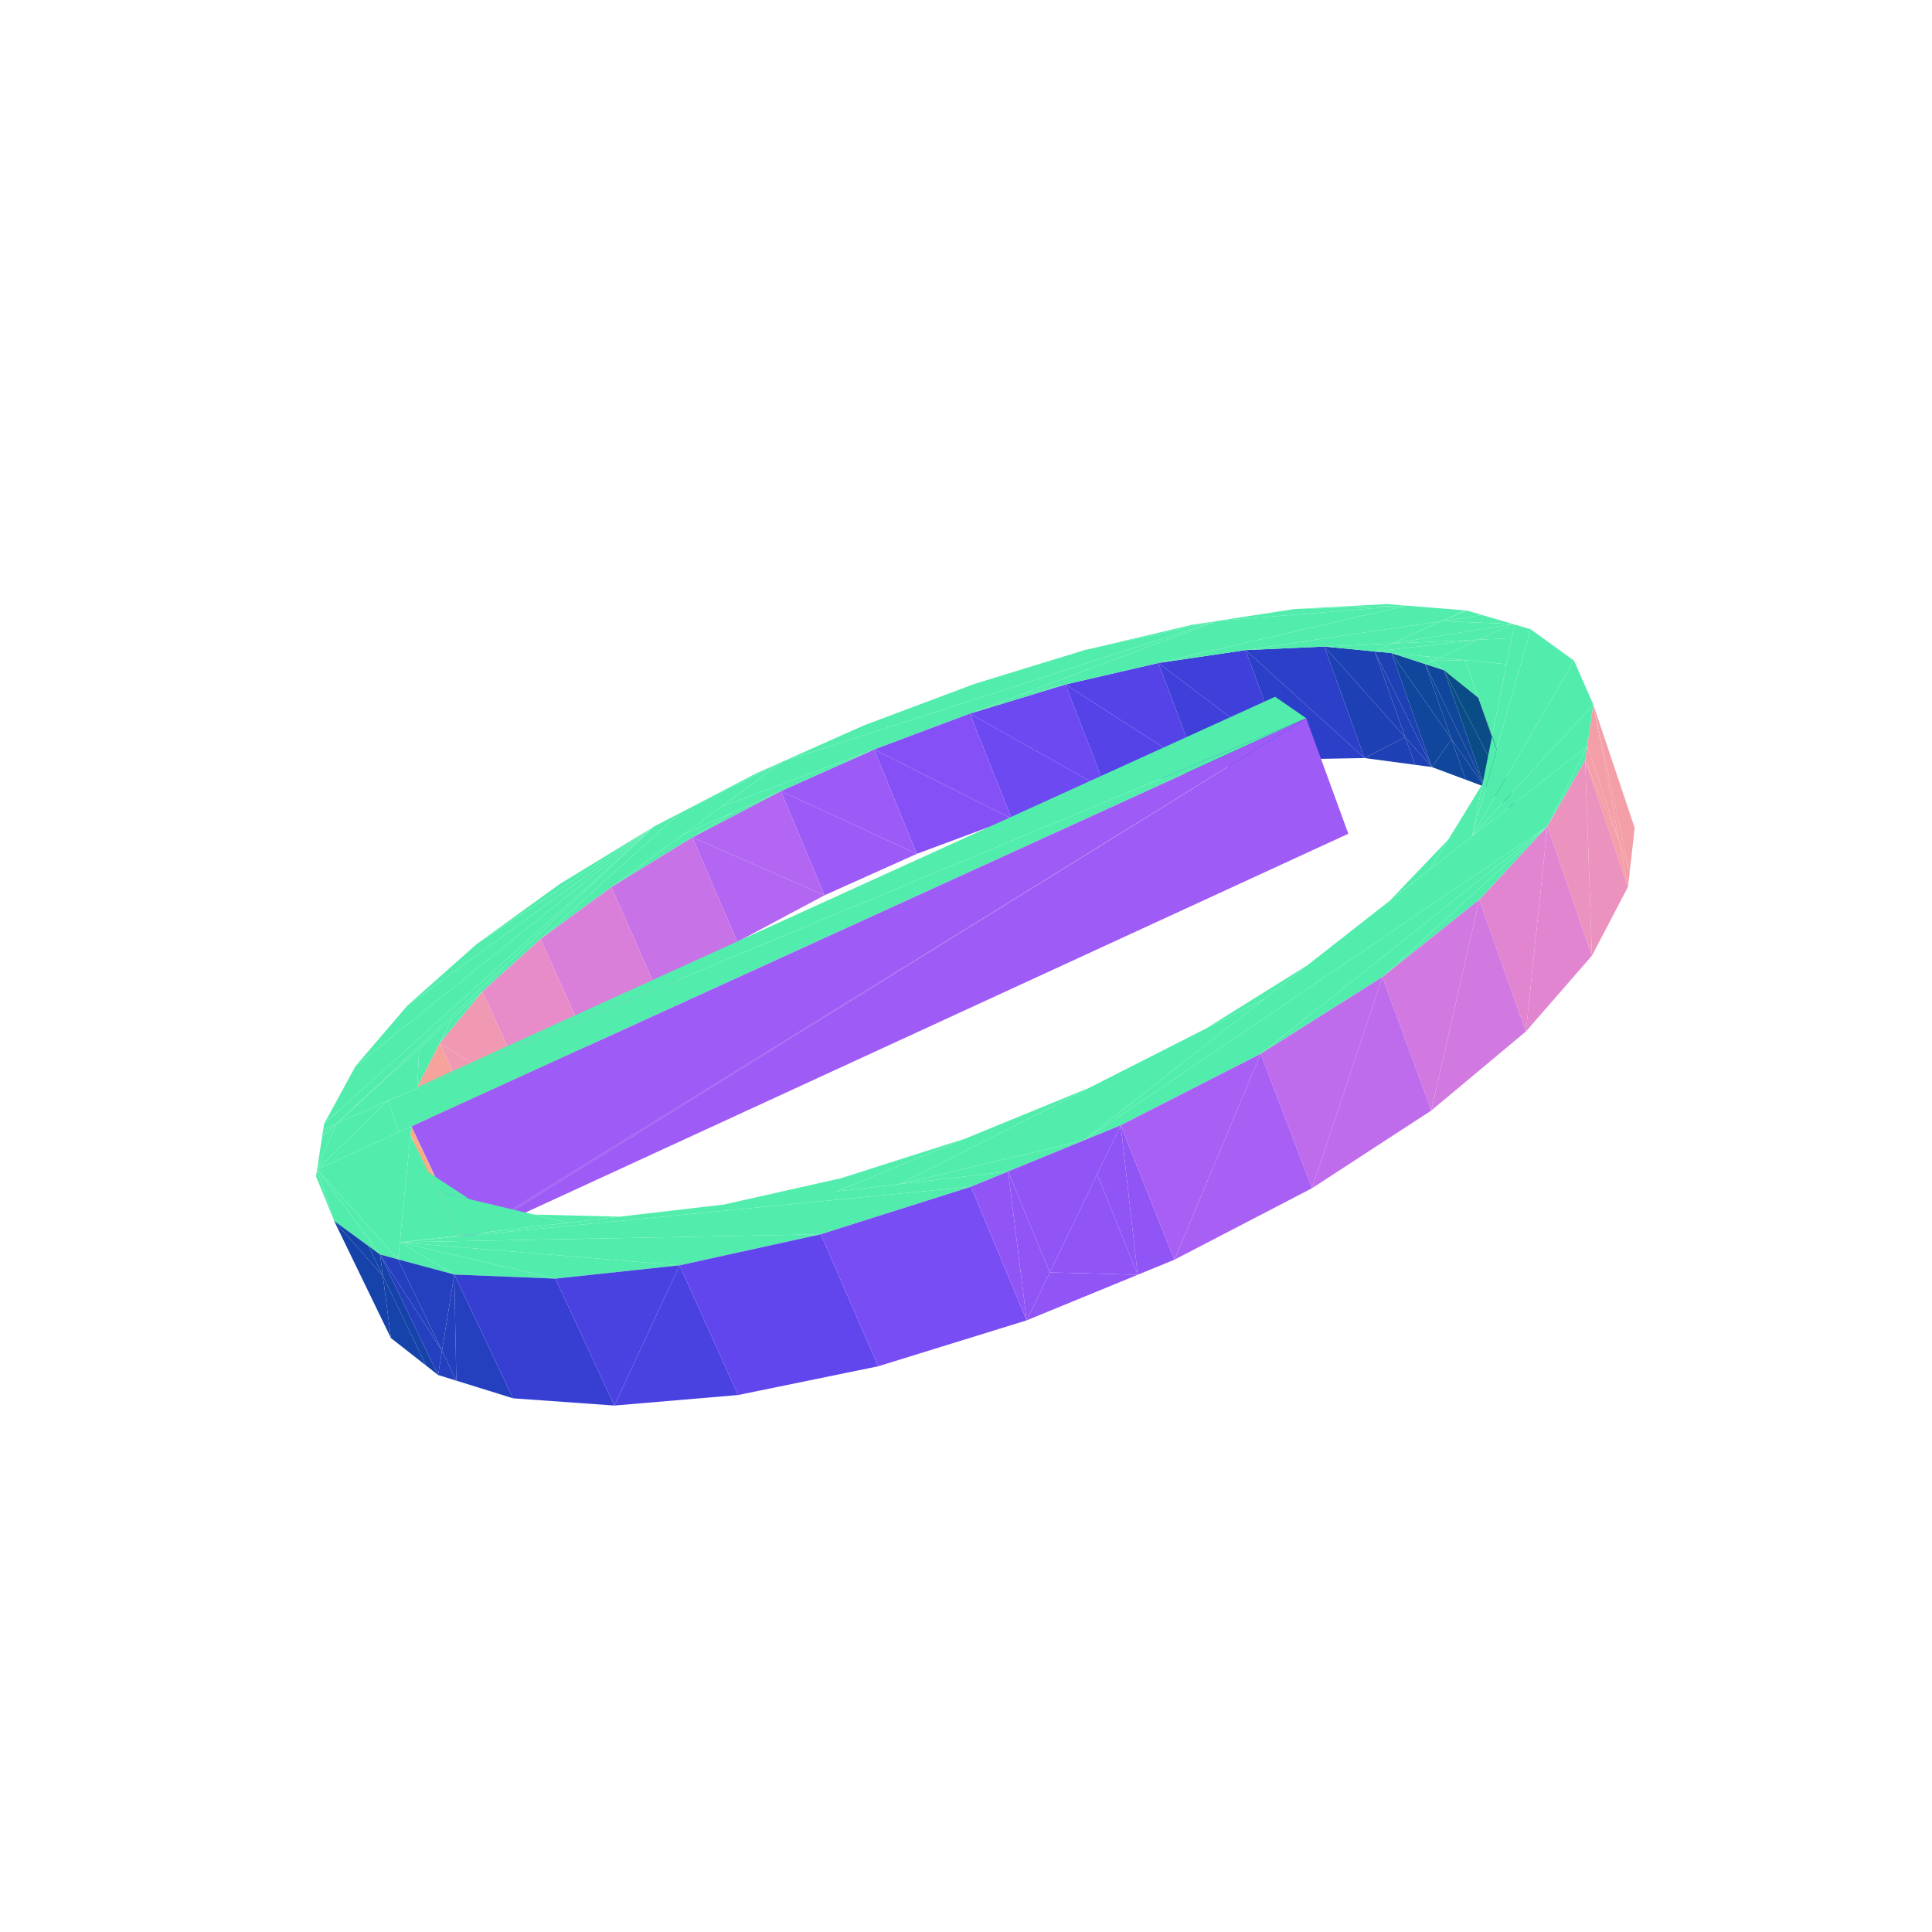
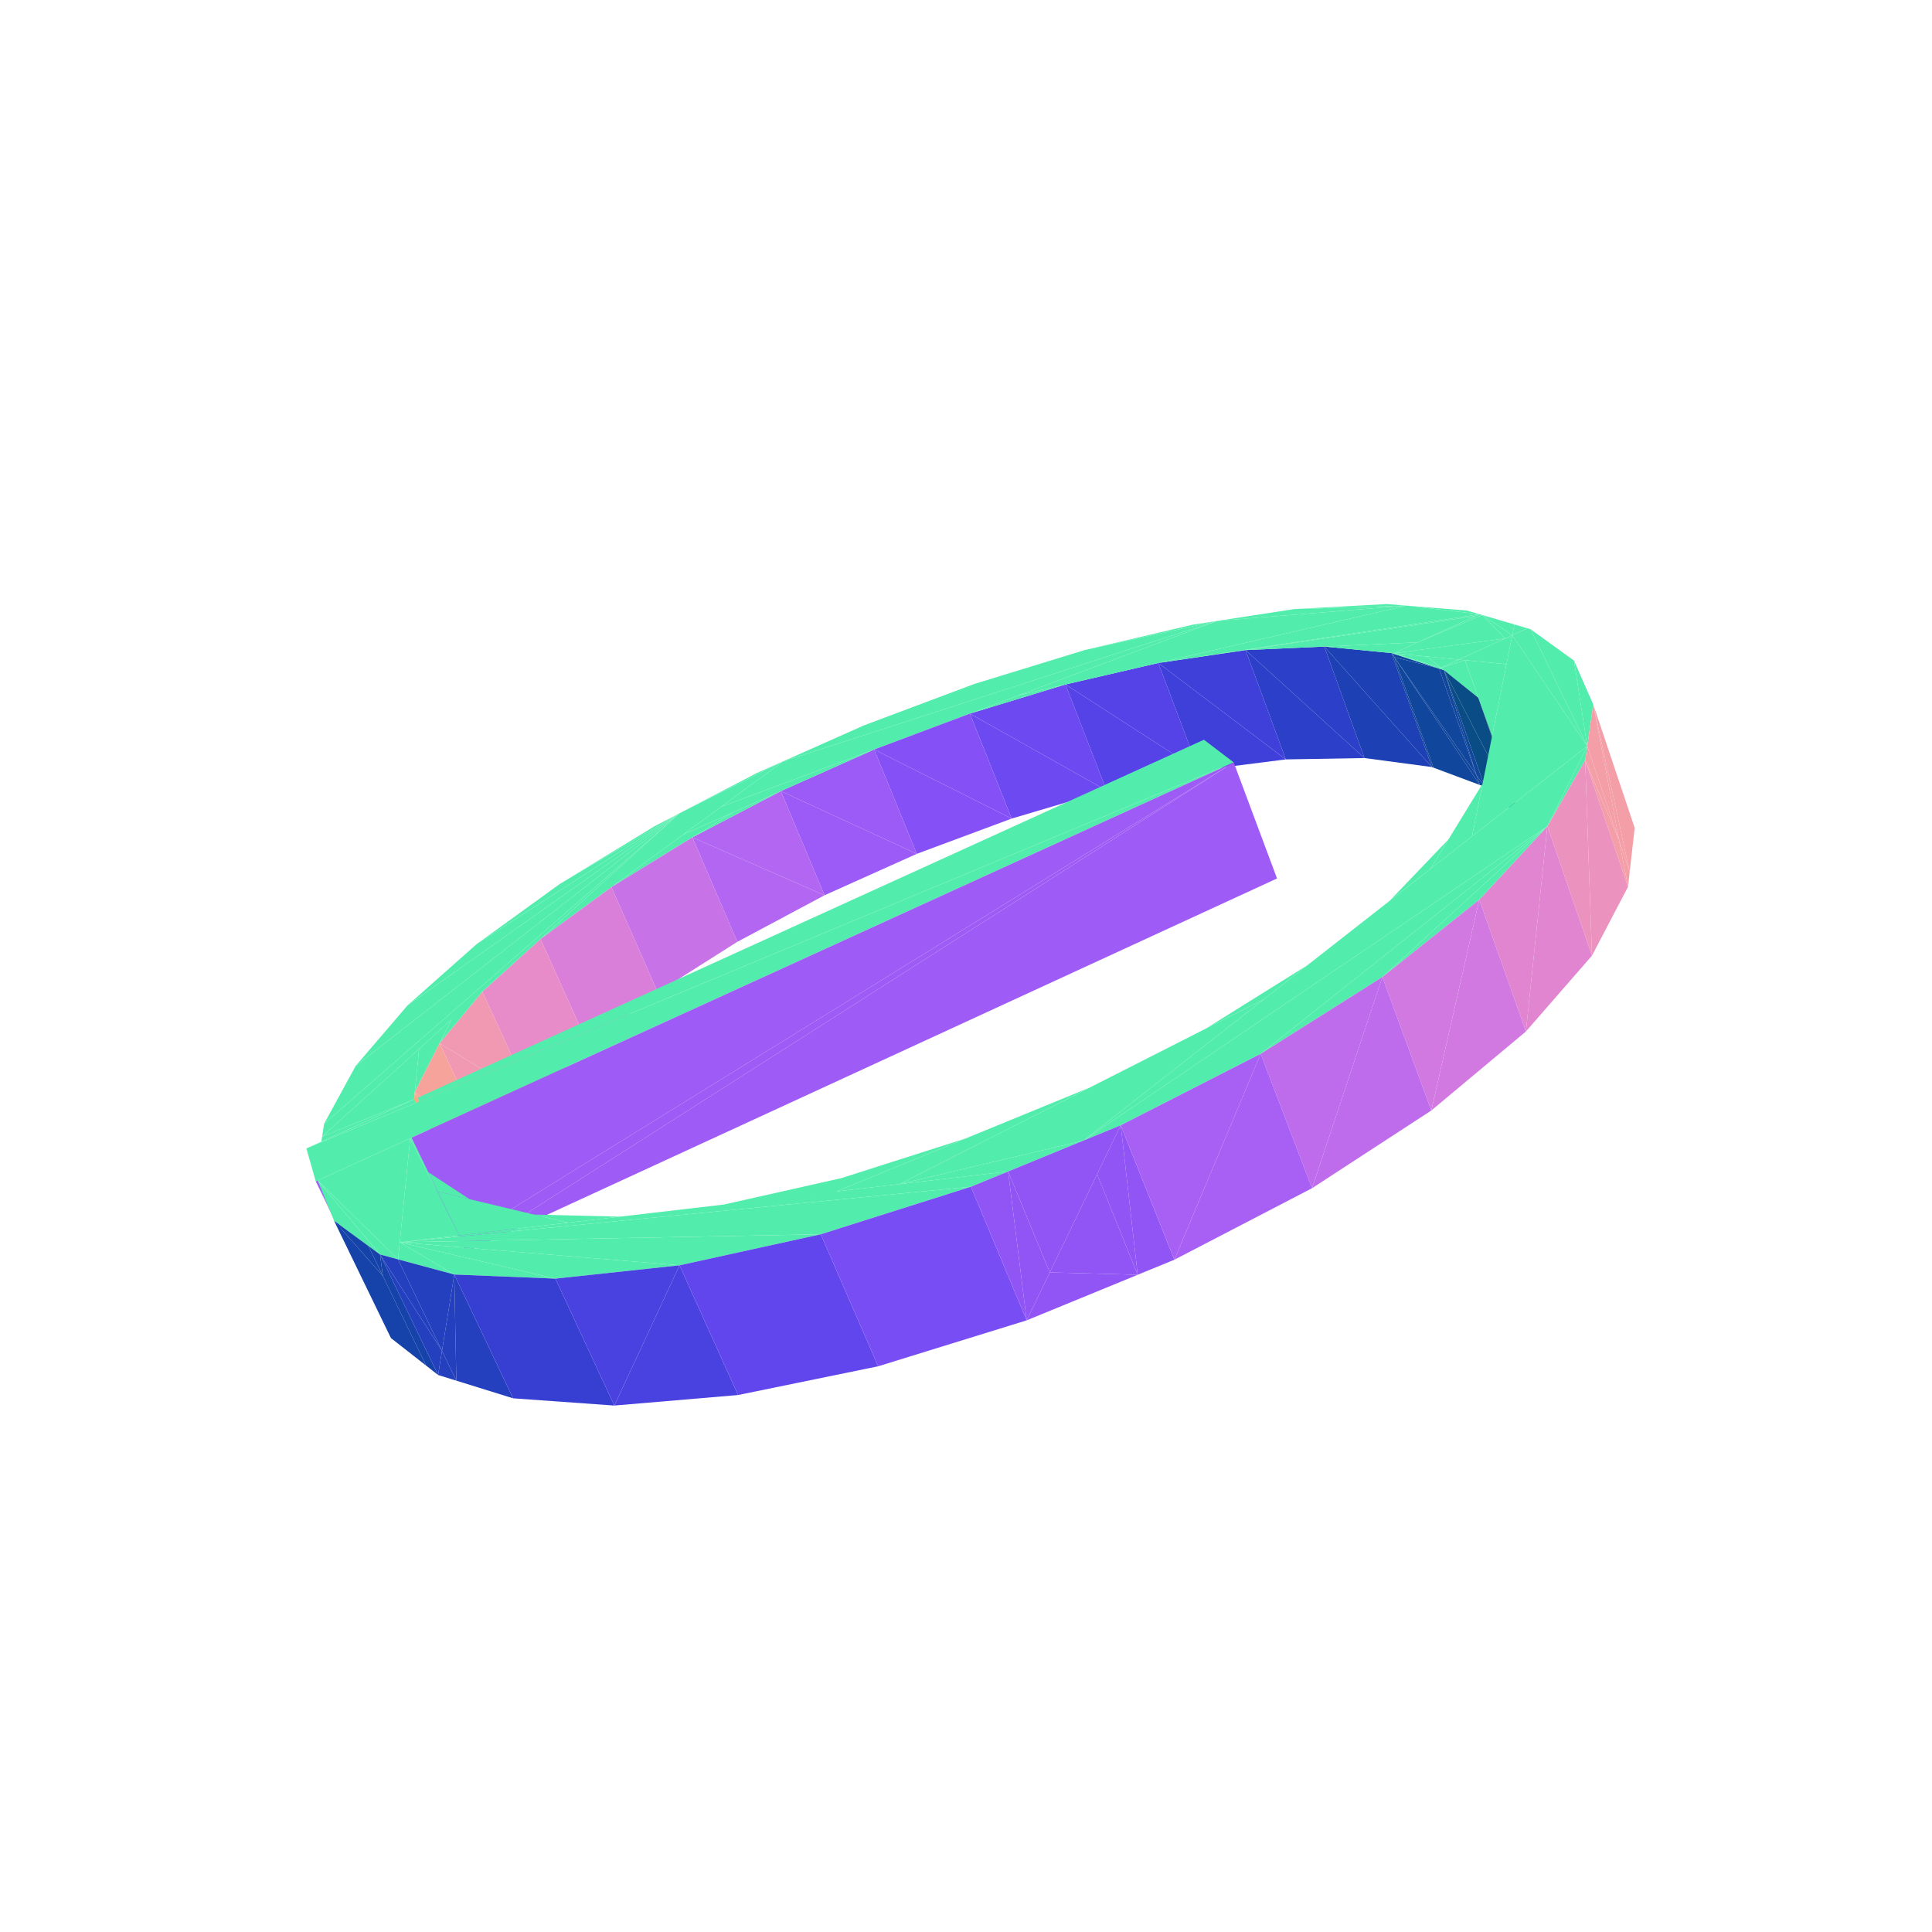
<svg xmlns="http://www.w3.org/2000/svg" viewBox="-250 -250 500 500" width="500" height="500">
  <path d="M-47.332,-52.962L-54.267,-49.876L-74.122,-39.539zM65.013,-89.303L-26.404,-62.274L-47.332,-52.962zM65.013,-89.303L2.159,-72.996L-26.404,-62.274zM65.013,-89.303L30.723,-81.765L2.159,-72.996z" style="fill:rgb(82,237,172)" />
  <path d="M11.815,-38.154L-23.769,-56.035L-12.734,-29.026z" style="fill:rgb(133,81,246)" />
+   <path d="M-74.122,-39.539L-80.737,-36.095L-105.104,-21.245z" style="fill:rgb(82,237,172)" />
  <path d="M-12.734,-29.026L-47.929,-45.267L-36.615,-18.302z" style="fill:rgb(156,91,246)" />
  <path d="M65.013,-89.303L-47.332,-52.962L-63.426,-41.175z" style="fill:rgb(82,237,172)" />
  <path d="M-23.769,-56.035L-47.929,-45.267L-12.734,-29.026z" style="fill:rgb(156,91,246)" />
  <path d="M36.372,-45.427L1.011,-65.321L11.815,-38.154z" style="fill:rgb(108,73,241)" />
  <path d="M1.011,-65.321L-23.769,-56.035L11.815,-38.154z" style="fill:rgb(133,81,246)" />
  <path d="M-36.615,-18.302L-70.815,-33.293L-59.18,-6.259z" style="fill:rgb(179,102,241)" />
  <path d="M-23.769,-56.035L-63.426,-41.175L-73.25,-33.981zM65.013,-89.303L58.562,-88.31L30.723,-81.765z" style="fill:rgb(82,237,172)" />
  <path d="M-47.929,-45.267L-70.815,-33.293L-36.615,-18.302z" style="fill:rgb(179,102,241)" />
  <path d="M-47.332,-52.962L-74.122,-39.539L-110.117,-6.981z" style="fill:rgb(82,237,172)" />
  <path d="M25.751,-72.864L1.011,-65.321L36.372,-45.427z" style="fill:rgb(108,73,241)" />
-   <path d="M25.751,-72.864L13.704,-70.077L1.011,-65.321zM-70.815,-33.293L-47.929,-45.267L-60.309,-39.749zM-80.737,-36.095L-105.104,-21.245L-126.626,-5.683z" style="fill:rgb(82,237,172)" />
+   <path d="M25.751,-72.864L13.704,-70.077L1.011,-65.321zM-70.815,-33.293L-47.929,-45.267L-60.309,-39.749zM-74.122,-39.539L-105.104,-21.245L-126.626,-5.683z" style="fill:rgb(82,237,172)" />
  <path d="M60.259,-50.606L25.751,-72.864L36.372,-45.427z" style="fill:rgb(85,67,232)" />
  <path d="M-60.309,-39.749L-73.25,-33.981L-91.769,-20.419z" style="fill:rgb(82,237,172)" />
  <path d="M-70.815,-33.293L-91.769,-20.419L-59.18,-6.259zM-59.18,-6.259L-91.769,-20.419L-79.775,6.798z" style="fill:rgb(200,114,231)" />
  <path d="M49.769,-78.42L25.751,-72.864L60.259,-50.606z" style="fill:rgb(85,67,232)" />
  <path d="M82.763,-53.469L49.769,-78.42L60.259,-50.606z" style="fill:rgb(63,64,218)" />
-   <path d="M-80.737,-36.095L-126.626,-5.683L-144.519,10.184zM113.94,-93.265L65.013,-89.303L13.704,-70.077z" style="fill:rgb(82,237,172)" />
+   <path d="M-74.122,-39.539L-126.626,-5.683L-144.519,10.184zM113.94,-93.265L65.013,-89.303L13.704,-70.077z" style="fill:rgb(82,237,172)" />
  <path d="M-91.769,-20.419L-110.117,-6.981L-79.775,6.798zM-79.775,6.798L-110.117,-6.981L-97.734,20.526z" style="fill:rgb(217,127,217)" />
  <path d="M113.94,-93.265L84.9,-92.365L65.013,-89.303z" style="fill:rgb(82,237,172)" />
  <path d="M72.349,-81.759L49.769,-78.42L82.763,-53.469z" style="fill:rgb(63,64,218)" />
-   <path d="M-80.737,-36.095L-163.098,40.939L-74.122,-39.539z" style="fill:rgb(82,237,172)" />
  <path d="M103.128,-53.817L72.349,-81.759L82.763,-53.469z" style="fill:rgb(44,63,200)" />
-   <path d="M-80.737,-36.095L-144.519,10.184L-157.963,25.876zM113.94,-93.265L108.893,-93.672L84.9,-92.365z" style="fill:rgb(82,237,172)" />
+   <path d="M-74.122,-39.539L-144.519,10.184L-157.963,25.876zM113.94,-93.265L108.893,-93.672L84.9,-92.365z" style="fill:rgb(82,237,172)" />
  <path d="M-110.117,-6.981L-125.171,6.635L-97.734,20.526zM-97.734,20.526L-125.171,6.635L-112.377,34.538z" style="fill:rgb(231,140,200)" />
  <path d="M92.733,-82.673L72.349,-81.759L103.128,-53.817z" style="fill:rgb(44,63,200)" />
-   <path d="M129.14,-92.038L113.94,-93.265L49.769,-78.42zM129.14,-92.038L49.769,-78.42L123.021,-89.253z" style="fill:rgb(82,237,172)" />
-   <path d="M103.128,-53.817L113.665,-59.214L92.733,-82.673z" style="fill:rgb(29,65,180)" />
-   <path d="M-80.737,-36.095L-157.963,25.876L-166.125,40.838z" style="fill:rgb(82,237,172)" />
-   <path d="M103.128,-53.817L116.204,-52.07L113.665,-59.214z" style="fill:rgb(29,65,180)" />
-   <path d="M123.021,-89.253L72.349,-81.759L110.289,-83.46z" style="fill:rgb(82,237,172)" />
+   <path d="M132.902,-91.036L113.94,-93.265L49.769,-78.42zM-74.122,-39.539L-157.963,25.876L-166.125,40.838z" style="fill:rgb(82,237,172)" />
+   <path d="M120.559,-51.489L92.733,-82.673L103.128,-53.817z" style="fill:rgb(29,65,180)" />
+   <path d="M132.902,-91.036L49.769,-78.42L131.855,-90.56z" style="fill:rgb(82,237,172)" />
  <path d="M-125.171,6.635L-136.238,19.994L-112.377,34.538z" style="fill:rgb(241,152,179)" />
-   <path d="M105.777,-81.407L92.733,-82.673L113.665,-59.214zM116.204,-52.07L120.559,-51.489L113.665,-59.214z" style="fill:rgb(29,65,180)" />
+   <path d="M131.855,-90.56L72.349,-81.759L116.915,-83.757z" style="fill:rgb(82,237,172)" />
  <path d="M-112.377,34.538L-136.238,19.994L-123.026,48.388z" style="fill:rgb(241,152,179)" />
-   <path d="M-80.737,-36.095L-166.125,40.838L-166.369,42.427zM110.289,-83.46L92.733,-82.673L105.777,-81.407zM-125.171,6.635L-133.09,13.797L-136.238,19.994zM-80.737,-36.095L-166.369,42.427L-163.098,40.939z" style="fill:rgb(82,237,172)" />
-   <path d="M120.559,-51.489L105.777,-81.407L113.665,-59.214z" style="fill:rgb(29,65,180)" />
-   <path d="M129.625,-91.998L129.14,-92.038L123.021,-89.253z" style="fill:rgb(82,237,172)" />
-   <path d="M120.559,-51.489L110.122,-80.985L105.777,-81.407z" style="fill:rgb(29,65,180)" />
-   <path d="M129.625,-91.998L123.021,-89.253L133.631,-90.822z" style="fill:rgb(82,237,172)" />
-   <path d="M120.559,-51.489L125.64,-58.715L110.122,-80.985z" style="fill:rgb(17,70,157)" />
-   <path d="M141.511,-88.508L123.021,-89.253L110.289,-83.46z" style="fill:rgb(82,237,172)" />
-   <path d="M120.559,-51.489L129.325,-48.215L125.64,-58.715z" style="fill:rgb(17,70,157)" />
-   <path d="M132.639,-84.462L110.289,-83.46L105.777,-81.407zM141.511,-88.508L133.631,-90.822L123.021,-89.253zM-141.523,21.425L-141.999,31.338L-133.09,13.797z" style="fill:rgb(82,237,172)" />
-   <path d="M-123.026,48.388L-136.238,19.994L-141.999,31.338z" style="fill:rgb(246,163,156)" />
-   <path d="M141.511,-88.508L110.289,-83.46L132.639,-84.462zM132.639,-84.462L105.777,-81.407L122.404,-79.793z" style="fill:rgb(82,237,172)" />
-   <path d="M-128.42,60.25L-123.026,48.388L-140.654,34.204z" style="fill:rgb(246,163,156)" />
-   <path d="M118.818,-78.157L110.122,-80.985L125.64,-58.715zM129.325,-48.215L134.235,-46.381L125.64,-58.715z" style="fill:rgb(17,70,157)" />
-   <path d="M120.669,-79.002L119.311,-80.093L110.122,-80.985zM120.669,-79.002L110.122,-80.985L118.818,-78.157z" style="fill:rgb(82,237,172)" />
-   <path d="M-123.026,48.388L-141.999,31.338L-140.654,34.204z" style="fill:rgb(246,163,156)" />
-   <path d="M134.235,-46.381L118.818,-78.157L125.64,-58.715z" style="fill:rgb(17,70,157)" />
-   <path d="M88.046,-64.121L79.996,-69.676L-149.585,34.79zM122.404,-79.793L119.311,-80.093L120.669,-79.002zM-141.523,21.425L-142.54,31.584L-141.999,31.338zM-163.098,40.939L-142.54,31.584L-141.523,21.425zM141.511,-88.508L141.22,-84.846L141.928,-88.386zM141.511,-88.508L132.639,-84.462L141.22,-84.846z" style="fill:rgb(82,237,172)" />
-   <path d="M134.235,-46.381L123.69,-76.573L118.818,-78.157z" style="fill:rgb(17,70,157)" />
-   <path d="M129.129,-79.14L122.404,-79.793L120.669,-79.002zM120.669,-79.002L118.818,-78.157L123.69,-76.573z" style="fill:rgb(82,237,172)" />
-   <path d="M-129.614,70.988L98.943,-34.229L88.046,-64.121z" style="fill:rgb(158,91,245)" />
-   <path d="M132.639,-84.462L122.404,-79.793L139.871,-78.097zM132.639,-84.462L139.871,-78.097L141.22,-84.846z" style="fill:rgb(82,237,172)" />
+   <path d="M132.902,-91.036L129.625,-91.998L113.94,-93.265z" style="fill:rgb(82,237,172)" />
+   <path d="M110.122,-80.985L92.733,-82.673L120.559,-51.489z" style="fill:rgb(29,65,180)" />
+   <path d="M-74.122,-39.539L-166.125,40.838L-166.631,44.135zM-125.171,6.635L-133.09,13.797L-136.238,19.994zM116.915,-83.757L92.733,-82.673L110.704,-80.929z" style="fill:rgb(82,237,172)" />
+   <path d="M120.559,-51.489L120.974,-51.333L110.863,-79.922zM120.559,-51.489L110.863,-79.922L110.122,-80.985z" style="fill:rgb(17,70,157)" />
+   <path d="M132.902,-91.036L131.855,-90.56L133.631,-90.822zM133.631,-90.822L131.855,-90.56L116.915,-83.757z" style="fill:rgb(82,237,172)" />
+   <path d="M110.534,-80.851L110.122,-80.985L110.863,-79.922zM110.863,-79.922L120.974,-51.333L132.998,-46.843z" style="fill:rgb(17,70,157)" />
+   <path d="M110.704,-80.929L110.122,-80.985L110.534,-80.851zM-133.09,13.797L-141.523,21.425L-142.642,32.604z" style="fill:rgb(82,237,172)" />
+   <path d="M-136.238,19.994L-142.642,32.604L-123.026,48.388z" style="fill:rgb(246,163,156)" />
+   <path d="M133.631,-90.822L116.915,-83.757L139.548,-84.771zM139.548,-84.771L116.915,-83.757L110.704,-80.929z" style="fill:rgb(82,237,172)" />
+   <path d="M110.863,-79.922L122.462,-76.972L110.534,-80.851zM110.863,-79.922L132.998,-46.843L132.076,-49.479z" style="fill:rgb(17,70,157)" />
+   <path d="M110.704,-80.929L110.534,-80.851L122.462,-76.972z" style="fill:rgb(82,237,172)" />
+   <path d="M-123.026,48.388L-142.642,32.604L-129.021,61.573z" style="fill:rgb(246,163,156)" />
+   <path d="M133.631,-90.822L141.372,-85.604L141.928,-88.386zM110.704,-80.929L122.928,-77.185L119.311,-80.093z" style="fill:rgb(82,237,172)" />
+   <path d="M110.863,-79.922L132.076,-49.479L122.462,-76.972zM132.998,-46.843L134.235,-46.381L132.076,-49.479z" style="fill:rgb(17,70,157)" />
+   <path d="M133.631,-90.822L139.548,-84.771L141.372,-85.604zM139.548,-84.771L110.704,-80.929L127.548,-79.294zM110.704,-80.929L122.462,-76.972L122.928,-77.185z" style="fill:rgb(82,237,172)" />
+   <path d="M132.076,-49.479L134.235,-46.381L123.69,-76.573z" style="fill:rgb(17,70,157)" />
+   <path d="M145.298,-87.396L141.928,-88.386L141.372,-85.604z" style="fill:rgb(82,237,172)" />
+   <path d="M-129.149,63.601L-129.021,61.573L-131.498,58.609z" style="fill:rgb(246,173,133)" />
+   <path d="M127.548,-79.294L119.311,-80.093L122.928,-77.185z" style="fill:rgb(82,237,172)" />
+   <path d="M132.076,-49.479L123.69,-76.573L122.462,-76.972z" style="fill:rgb(17,70,157)" />
+   <path d="M-166.631,44.135L-142.834,34.522L-141.523,21.425zM139.548,-84.771L141.22,-84.846L141.372,-85.604z" style="fill:rgb(82,237,172)" />
+   <path d="M-129.021,61.573L-142.834,34.522L-131.498,58.609z" style="fill:rgb(246,173,133)" />
+   <path d="M129.129,-79.14L127.548,-79.294L122.928,-77.185zM69.28,-52.695L61.577,-58.558L-170.706,47.214zM122.462,-76.972L123.69,-76.573L122.928,-77.185z" style="fill:rgb(82,237,172)" />
+   <path d="M-129.021,61.573L-142.642,32.604L-142.834,34.522z" style="fill:rgb(246,173,133)" />
  <path d="M143.342,-38.478L123.69,-76.573L134.235,-46.381z" style="fill:rgb(10,77,134)" />
-   <path d="M-166.369,42.427L-166.631,44.135L-163.098,40.939z" style="fill:rgb(82,237,172)" />
-   <path d="M-129.614,70.988L88.046,-64.121L-129.794,70.608z" style="fill:rgb(158,91,245)" />
-   <path d="M129.129,-79.14L120.669,-79.002L132.619,-69.394zM88.046,-64.121L-149.585,34.79L-146.685,42.949zM-167.936,52.643L-149.585,34.79L-163.098,40.939z" style="fill:rgb(82,237,172)" />
-   <path d="M-129.794,70.608L88.046,-64.121L-143.533,41.512z" style="fill:rgb(158,91,245)" />
-   <path d="M-167.936,52.643L-163.098,40.939L-166.631,44.135z" style="fill:rgb(82,237,172)" />
+   <path d="M139.548,-84.771L127.548,-79.294L139.871,-78.097zM139.548,-84.771L139.871,-78.097L141.22,-84.846z" style="fill:rgb(82,237,172)" />
+   <path d="M-129.5,74.096L80.496,-22.654L69.28,-52.695z" style="fill:rgb(158,91,245)" />
+   <path d="M-166.631,44.135L-166.833,45.45L-142.834,34.522zM129.129,-79.14L122.928,-77.185L132.619,-69.394z" style="fill:rgb(82,237,172)" />
+   <path d="M-129.5,74.096L69.28,-52.695L-130.909,71.114z" style="fill:rgb(158,91,245)" />
  <path d="M132.619,-69.394L123.69,-76.573L143.342,-38.478z" style="fill:rgb(10,77,134)" />
-   <path d="M-129.774,73.533L-129.614,70.988L-140.606,47.71z" style="fill:rgb(246,173,133)" />
-   <path d="M-167.936,52.643L-146.685,42.949L-149.585,34.79z" style="fill:rgb(82,237,172)" />
-   <path d="M-129.774,73.533L-140.606,47.71L-143.774,43.92z" style="fill:rgb(246,173,133)" />
+   <path d="M69.28,-52.695L-170.706,47.214L-168.278,55.746z" style="fill:rgb(82,237,172)" />
+   <path d="M-130.909,71.114L69.28,-52.695L-143.518,44.444zM-153.926,85.349L-153.426,85.119L-153.455,85.058z" style="fill:rgb(158,91,245)" />
  <path d="M136.155,-59.52L139.871,-78.097L129.129,-79.14z" style="fill:rgb(82,237,172)" />
-   <path d="M-143.533,41.512L-143.774,43.92L-140.606,47.71z" style="fill:rgb(246,173,133)" />
+   <path d="M-168.278,55.746L-153.926,85.349L-153.455,85.058z" style="fill:rgb(158,91,245)" />
+   <path d="M160.777,-56.909L145.298,-87.396L141.372,-85.604zM160.777,-56.909L146.115,-87.156L145.298,-87.396z" style="fill:rgb(82,237,172)" />
  <path d="M147.127,-27.88L132.619,-69.394L143.342,-38.478z" style="fill:rgb(8,85,109)" />
-   <path d="M130.965,-33.566L146.115,-87.156L141.928,-88.386zM-167.936,52.643L-168.211,54.432L-163.537,65.952z" style="fill:rgb(82,237,172)" />
+   <path d="M-168.278,55.746L-153.455,85.058L-167.771,55.515z" style="fill:rgb(158,91,245)" />
+   <path d="M160.777,-56.909L157.349,-79.04L146.115,-87.156z" style="fill:rgb(82,237,172)" />
  <path d="M136.155,-59.52L132.619,-69.394L147.127,-27.88z" style="fill:rgb(8,85,109)" />
-   <path d="M130.965,-33.566L157.349,-79.04L146.115,-87.156zM-167.936,52.643L-146.976,75.921L-143.533,41.512z" style="fill:rgb(82,237,172)" />
+   <path d="M-143.841,44.592L-131.147,69.708L-143.518,44.444zM-167.771,55.515L-146.976,75.921L-143.841,44.592zM160.777,-56.909L162.342,-67.668L157.349,-79.04z" style="fill:rgb(82,237,172)" />
  <path d="M162.342,-67.668L171.767,-24.363L173.06,-35.74z" style="fill:rgb(244,158,168)" />
-   <path d="M-167.936,52.643L-163.537,65.952L-151.644,74.661z" style="fill:rgb(82,237,172)" />
-   <path d="M-163.537,65.952L-148.825,96.292L-150.921,80.212z" style="fill:rgb(22,67,169)" />
-   <path d="M130.965,-33.566L162.342,-67.668L157.349,-79.04z" style="fill:rgb(82,237,172)" />
-   <path d="M-148.825,96.292L-139.721,103.419L-150.921,80.212z" style="fill:rgb(22,67,169)" />
+   <path d="M-167.771,55.515L-163.537,65.952L-151.644,74.661zM160.777,-56.909L141.372,-85.604L130.965,-33.566z" style="fill:rgb(82,237,172)" />
+   <path d="M-163.537,65.952L-148.825,96.292L-150.921,80.212zM-148.825,96.292L-139.721,103.419L-150.921,80.212z" style="fill:rgb(22,67,169)" />
  <path d="M162.342,-67.668L169.063,-32.37L171.767,-24.363z" style="fill:rgb(244,158,168)" />
  <path d="M-139.151,53.361L-136.692,58.384L-128.5,60.343z" style="fill:rgb(82,237,172)" />
  <path d="M169.063,-32.37L162.342,-67.668L160.777,-56.909z" style="fill:rgb(244,158,168)" />
-   <path d="M-167.936,52.643L-151.644,74.661L-146.976,75.921zM-143.774,43.92L-146.534,71.5L-131.147,69.708z" style="fill:rgb(82,237,172)" />
+   <path d="M-143.841,44.592L-146.534,71.5L-131.147,69.708z" style="fill:rgb(82,237,172)" />
  <path d="M169.063,-32.37L171.327,-20.484L171.767,-24.363z" style="fill:rgb(244,158,168)" />
+   <path d="M-167.771,55.515L-151.644,74.661L-146.976,75.921z" style="fill:rgb(82,237,172)" />
  <path d="M-163.537,65.952L-150.921,80.212L-154.668,72.447z" style="fill:rgb(22,67,169)" />
  <path d="M169.063,-32.37L160.243,-53.24L171.327,-20.484z" style="fill:rgb(244,158,168)" />
  <path d="M-139.721,103.419L-136.618,105.849L-151.644,74.661zM-139.721,103.419L-151.644,74.661L-150.921,80.212z" style="fill:rgb(22,67,169)" />
  <path d="M169.063,-32.37L160.777,-56.909L160.243,-53.24z" style="fill:rgb(244,158,168)" />
-   <path d="M130.965,-33.566L160.777,-56.909L162.342,-67.668z" style="fill:rgb(82,237,172)" />
  <path d="M-135.61,99.593L-136.618,105.849L-131.902,107.315z" style="fill:rgb(36,64,191)" />
  <path d="M-150.921,80.212L-151.644,74.661L-154.668,72.447z" style="fill:rgb(22,67,169)" />
  <path d="M-135.61,99.593L-151.644,74.661L-136.618,105.849z" style="fill:rgb(36,64,191)" />
  <path d="M171.327,-20.484L160.243,-53.24L162.002,-2.679z" style="fill:rgb(236,146,190)" />
  <path d="M-135.61,99.593L-146.976,75.921L-151.644,74.661z" style="fill:rgb(36,64,191)" />
  <path d="M-136.692,58.384L-131.147,69.708L-103.025,66.434zM150.465,-36.18L160.243,-53.24L160.777,-56.909z" style="fill:rgb(82,237,172)" />
  <path d="M-132.428,79.847L-135.61,99.593L-131.902,107.315z" style="fill:rgb(36,64,191)" />
  <path d="M120.151,-25.099L130.965,-33.566L133.686,-47.171zM-146.534,71.5L-146.976,75.921L-132.428,79.847z" style="fill:rgb(82,237,172)" />
  <path d="M-135.61,99.593L-132.428,79.847L-146.976,75.921zM-132.428,79.847L-131.902,107.315L-117.21,111.883z" style="fill:rgb(36,64,191)" />
  <path d="M162.002,-2.679L160.243,-53.24L150.465,-36.18z" style="fill:rgb(236,146,190)" />
  <path d="M109.594,-16.832L120.151,-25.099L124.839,-32.744zM-111.848,64.325L-103.025,66.434L-89.611,64.873zM-146.534,71.5L-132.428,79.847L-106.27,80.909z" style="fill:rgb(82,237,172)" />
  <path d="M162.002,-2.679L150.465,-36.18L144.908,16.944z" style="fill:rgb(225,133,209)" />
  <path d="M-117.21,111.883L-106.27,80.909L-132.428,79.847zM-91.008,113.754L-106.27,80.909L-117.21,111.883z" style="fill:rgb(54,63,210)" />
  <path d="M150.465,-36.18L160.777,-56.909L30.416,45.166z" style="fill:rgb(82,237,172)" />
  <path d="M144.908,16.944L150.465,-36.18L132.839,-17.172z" style="fill:rgb(225,133,209)" />
  <path d="M-146.534,71.5L-106.27,80.909L-74.132,77.462z" style="fill:rgb(82,237,172)" />
  <path d="M144.908,16.944L132.839,-17.172L120.42,37.4z" style="fill:rgb(209,121,225)" />
  <path d="M150.465,-36.18L107.758,2.844L132.839,-17.172zM-146.534,71.5L-74.132,77.462L-37.586,69.432z" style="fill:rgb(82,237,172)" />
  <path d="M-91.008,113.754L-74.132,77.462L-106.27,80.909z" style="fill:rgb(74,65,225)" />
  <path d="M62.044,16.217L77.236,8.505L88.363,-0.208z" style="fill:rgb(82,237,172)" />
  <path d="M-58.992,111.032L-74.132,77.462L-91.008,113.754z" style="fill:rgb(74,65,225)" />
  <path d="M-146.534,71.5L-37.586,69.432L1.276,57.121z" style="fill:rgb(82,237,172)" />
  <path d="M120.42,37.4L132.839,-17.172L107.758,2.844z" style="fill:rgb(209,121,225)" />
  <path d="M-62.643,61.733L-33.509,58.341L-16.438,51.338zM150.465,-36.18L76.266,22.722L107.758,2.844zM-146.534,71.5L1.276,57.121L10.905,53.17zM-32.241,54.894L-16.438,51.338L-0.068,44.623z" style="fill:rgb(82,237,172)" />
  <path d="M120.42,37.4L107.758,2.844L89.547,57.512z" style="fill:rgb(190,108,236)" />
  <path d="M150.465,-36.18L40.043,41.216L76.266,22.722zM31.994,31.47L-33.509,58.341L-17.201,56.443zM150.465,-36.18L30.416,45.166L40.043,41.216z" style="fill:rgb(82,237,172)" />
  <path d="M-58.992,111.032L-37.586,69.432L-74.132,77.462zM-22.732,103.595L-37.586,69.432L-58.992,111.032z" style="fill:rgb(97,70,237)" />
  <path d="M-17.201,56.443L30.416,45.166L77.236,8.505z" style="fill:rgb(82,237,172)" />
  <path d="M89.547,57.512L107.758,2.844L76.266,22.722z" style="fill:rgb(190,108,236)" />
  <path d="M89.547,57.512L76.266,22.722L53.928,76.015z" style="fill:rgb(168,96,244)" />
  <path d="M21.684,79.295L25.196,87.808L44.435,79.911zM21.684,79.295L15.7,91.705L25.196,87.808z" style="fill:rgb(145,85,246)" />
  <path d="M15.7,91.705L1.276,57.121L-22.732,103.595zM-22.732,103.595L1.276,57.121L-37.586,69.432z" style="fill:rgb(120,77,244)" />
  <path d="M40.043,41.216L44.435,79.911L53.928,76.015zM21.684,79.295L44.435,79.911L33.935,53.886zM10.905,53.17L15.7,91.705L21.684,79.295z" style="fill:rgb(145,85,246)" />
  <path d="M53.928,76.015L76.266,22.722L40.043,41.216z" style="fill:rgb(168,96,244)" />
  <path d="M40.043,41.216L33.935,53.886L44.435,79.911z" style="fill:rgb(145,85,246)" />
  <path d="M-17.201,56.443L10.905,53.17L30.416,45.166z" style="fill:rgb(82,237,172)" />
  <path d="M30.416,45.166L21.684,79.295L33.935,53.886zM10.905,53.17L1.276,57.121L15.7,91.705zM30.416,45.166L10.905,53.17L21.684,79.295zM33.935,53.886L40.043,41.216L30.416,45.166z" style="fill:rgb(145,85,246)" />
</svg>
